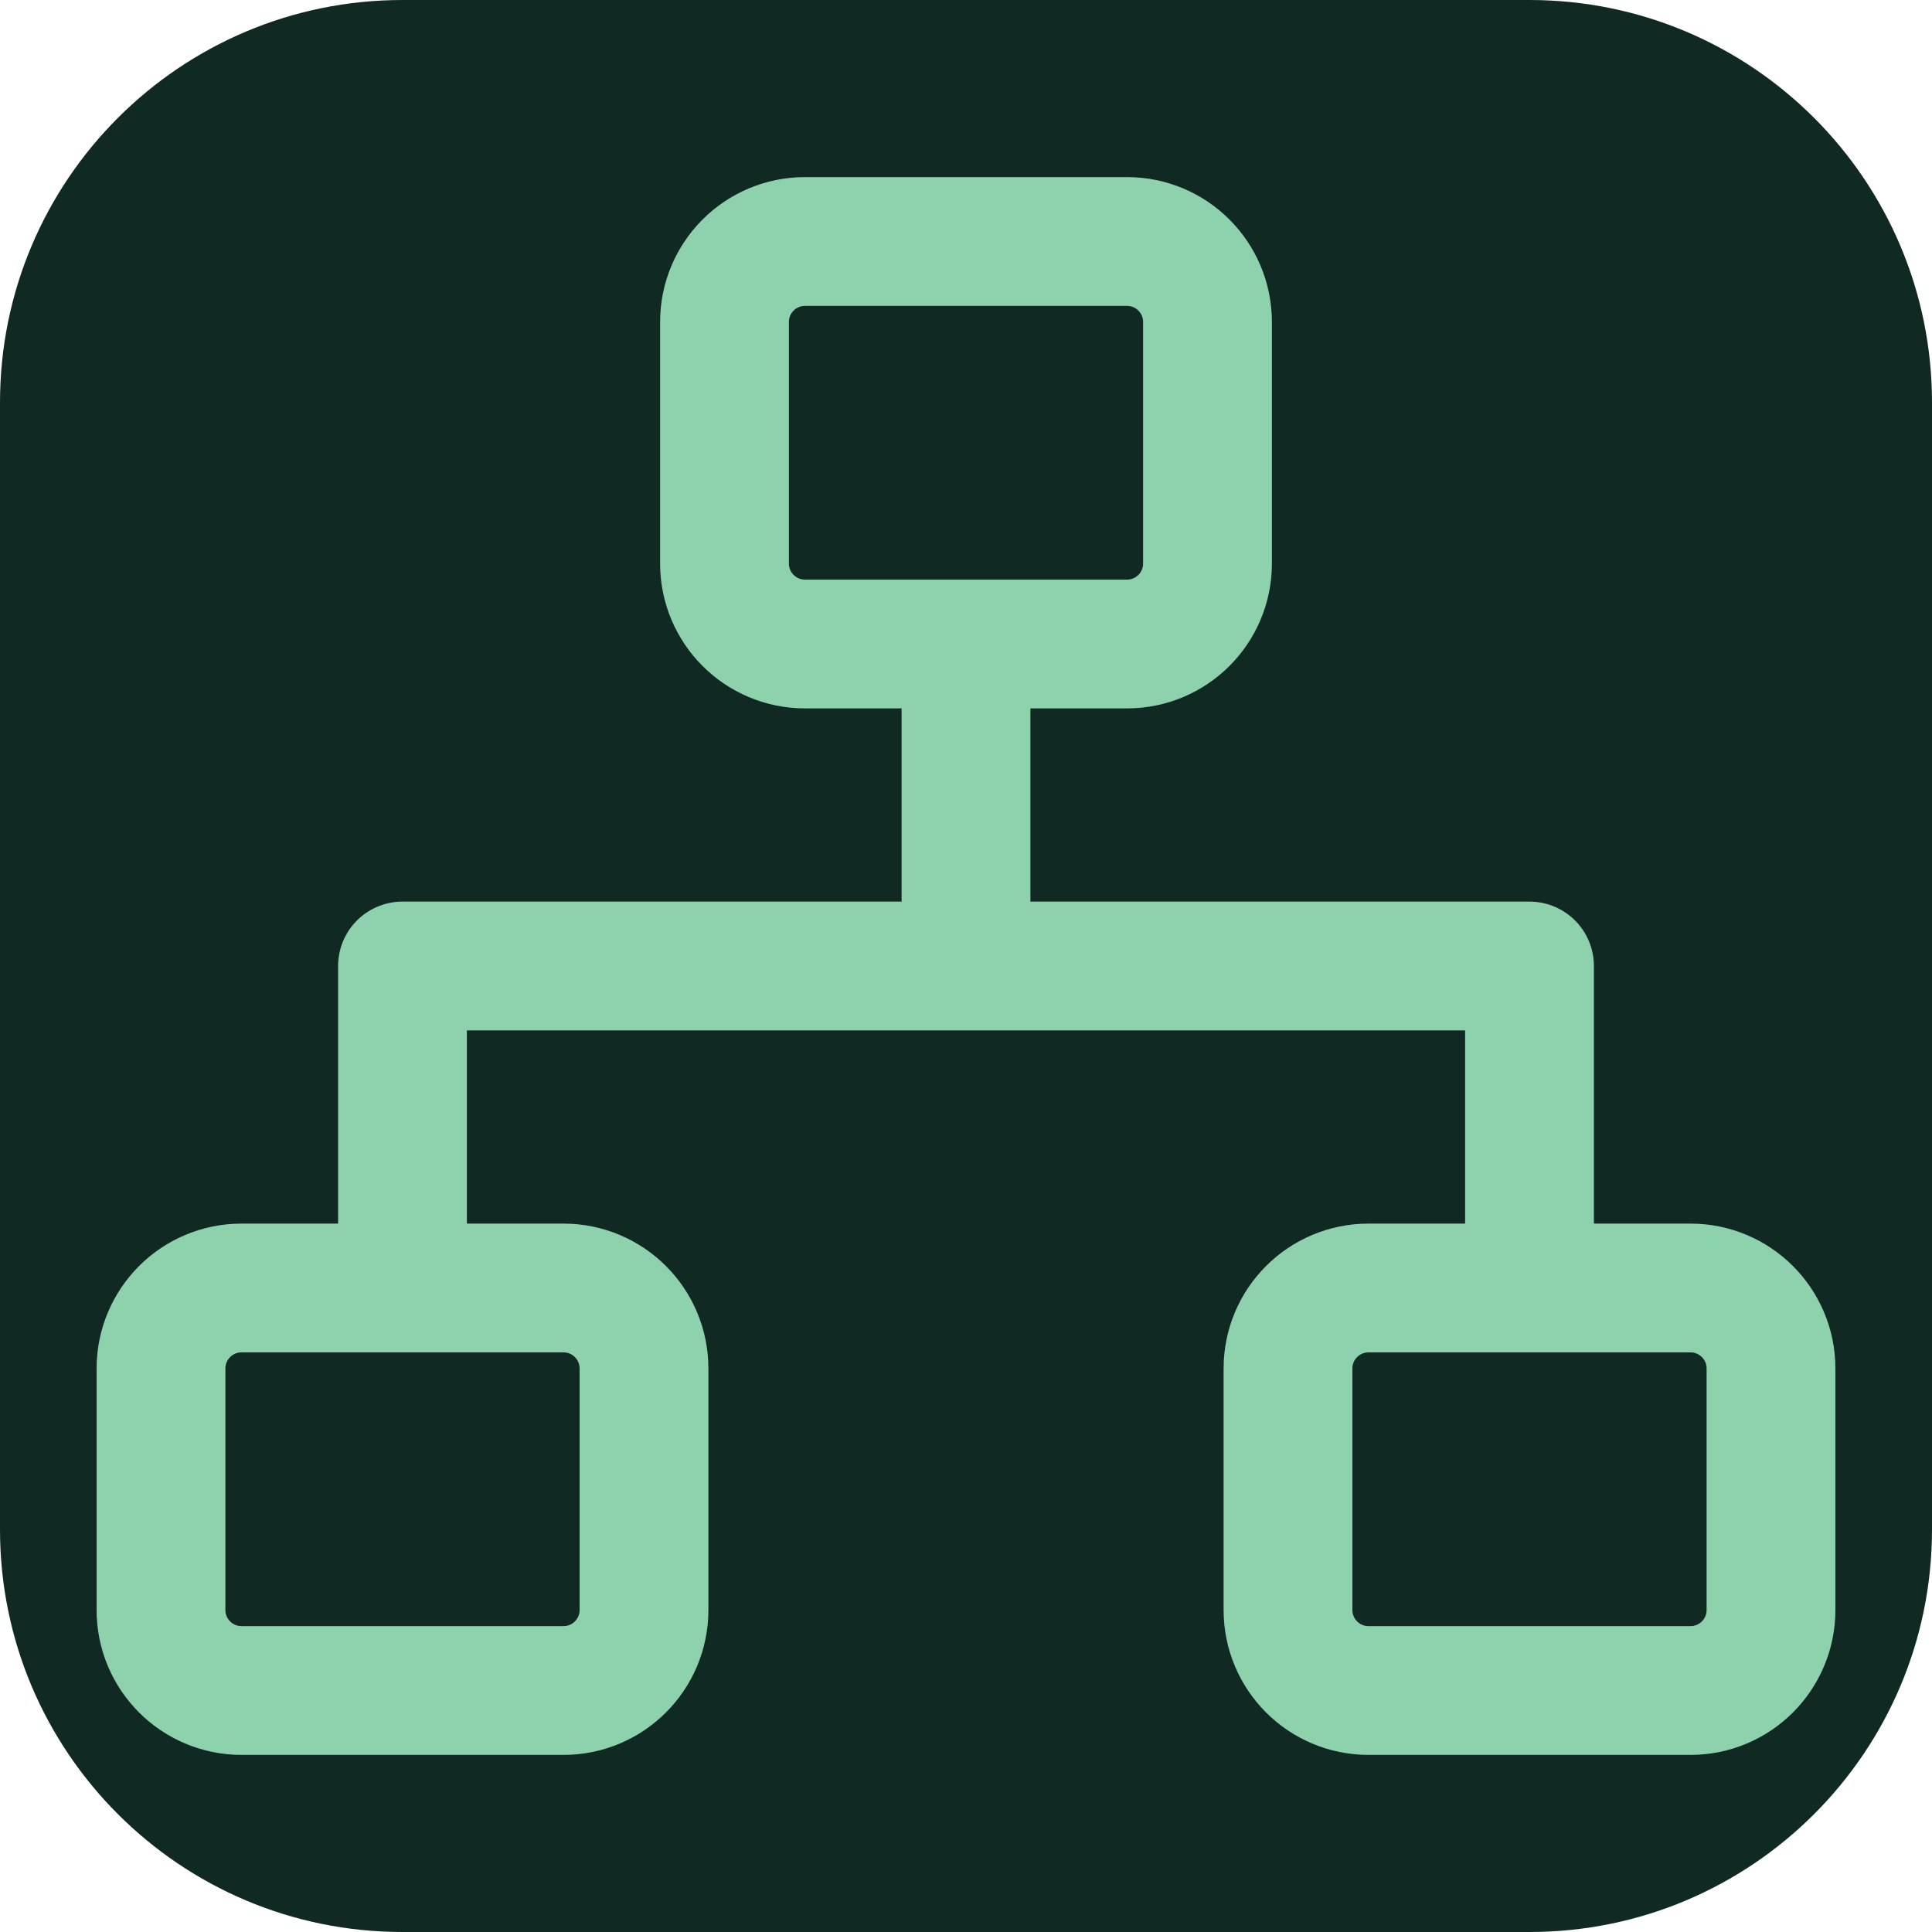
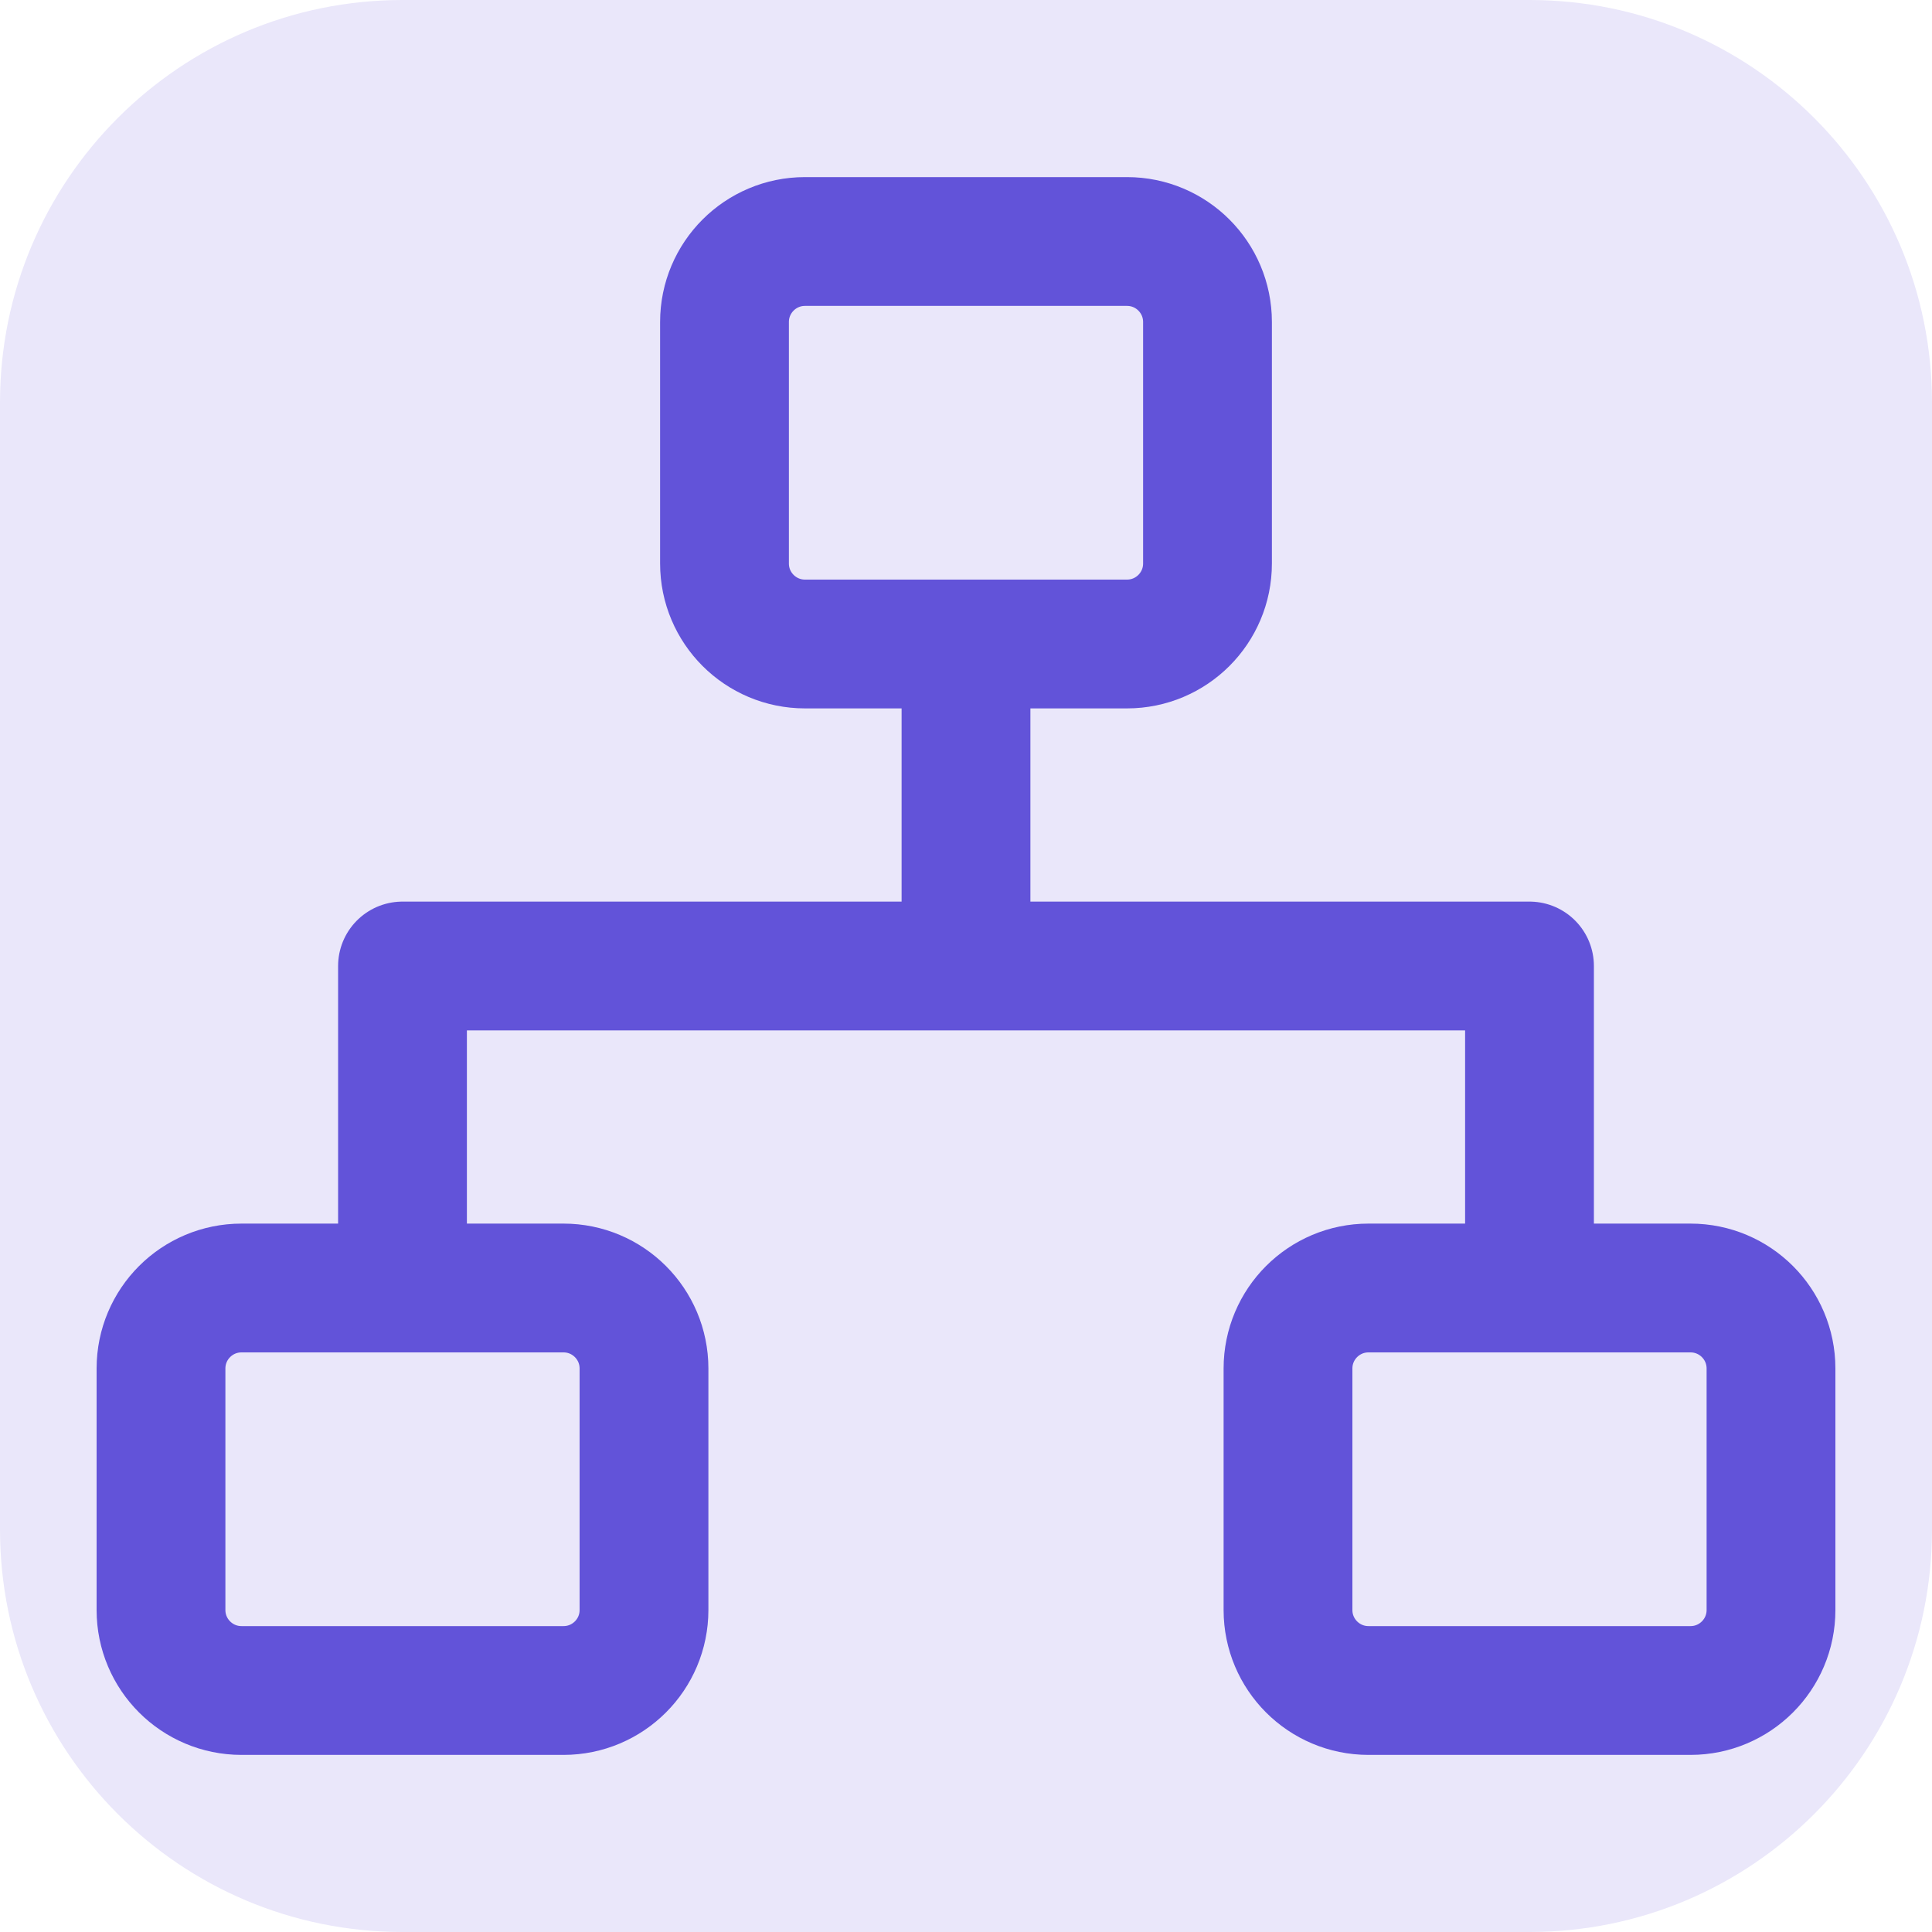
<svg xmlns="http://www.w3.org/2000/svg" viewBox="0 0 24 24">
-   <rect width="24" height="24" rx="5" fill="#102923" />
-   <g fill="none" stroke="#8ed1ad" stroke-width="1.6" stroke-linecap="round" stroke-linejoin="round">
+   <rect width="24" height="24" rx="5" fill="#EAE7FA" />
+   <g fill="none" stroke="#6253D9" stroke-width="1.6" stroke-linecap="round" stroke-linejoin="round">
    <rect x="9" y="3" width="6" height="5" rx="1" />
    <rect x="2" y="16" width="6" height="5" rx="1" />
    <rect x="16" y="16" width="6" height="5" rx="1" />
    <path d="M12 8v4H5v4m7-4h7v4" />
  </g>
</svg>
